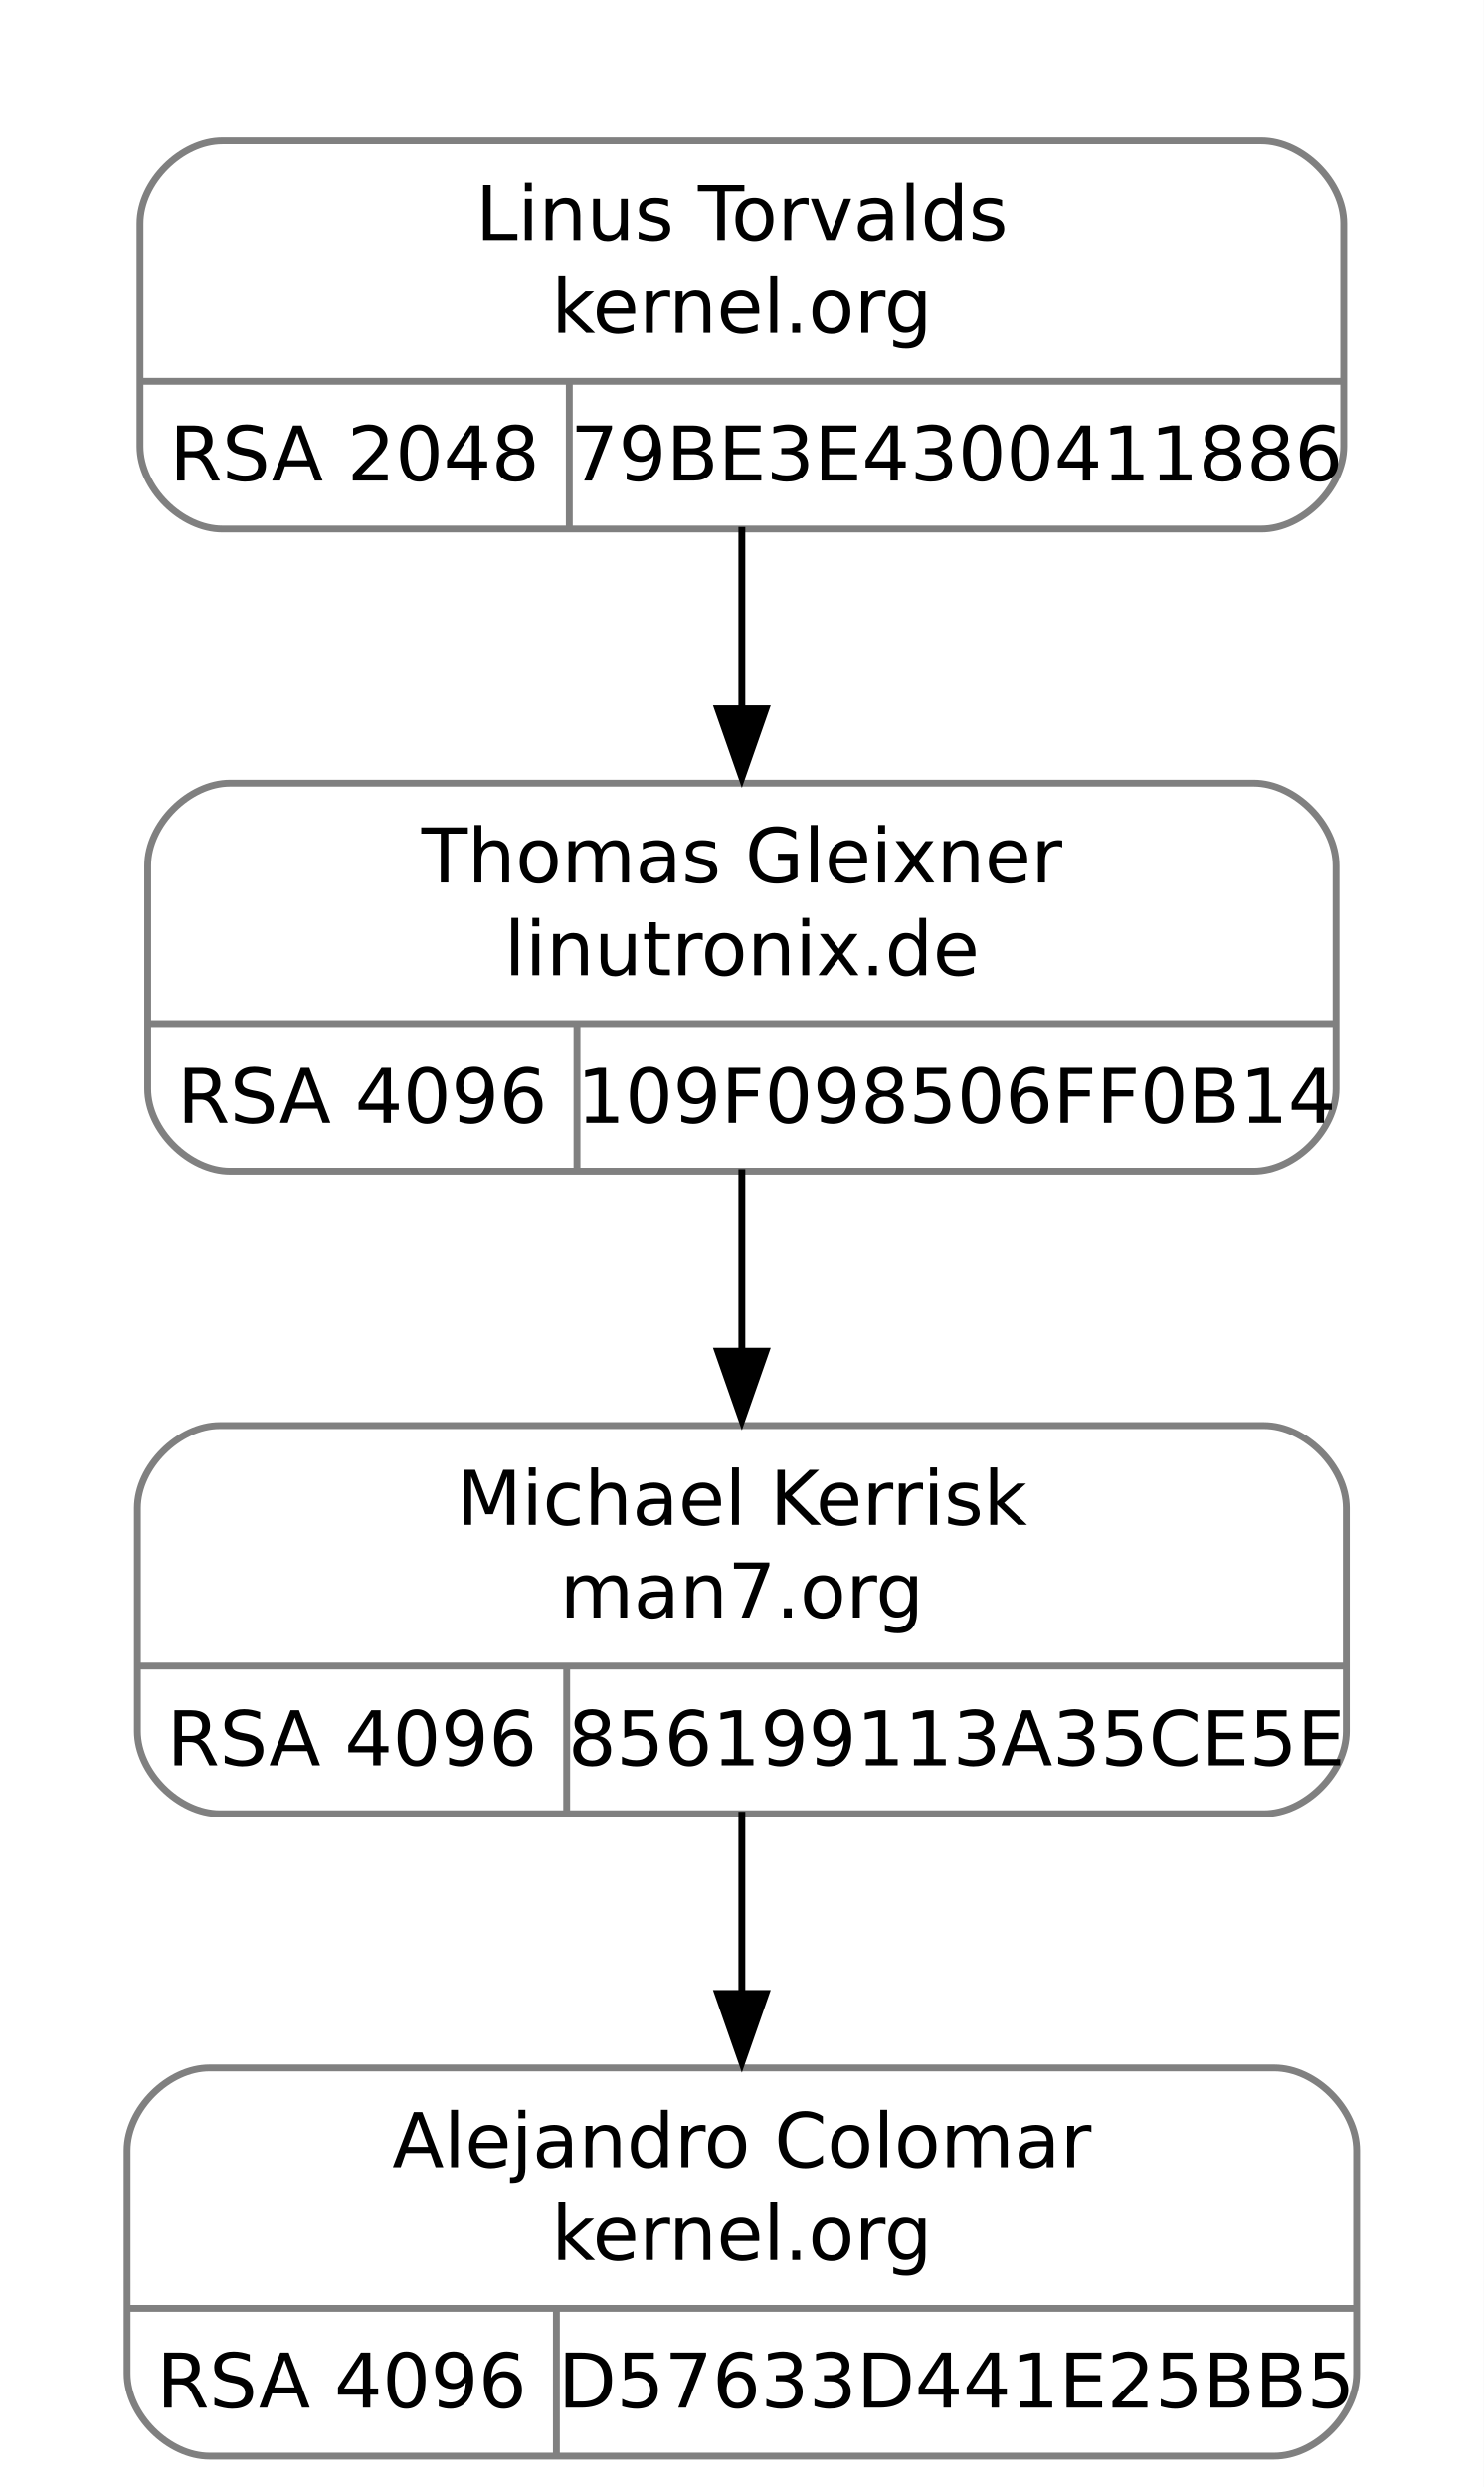
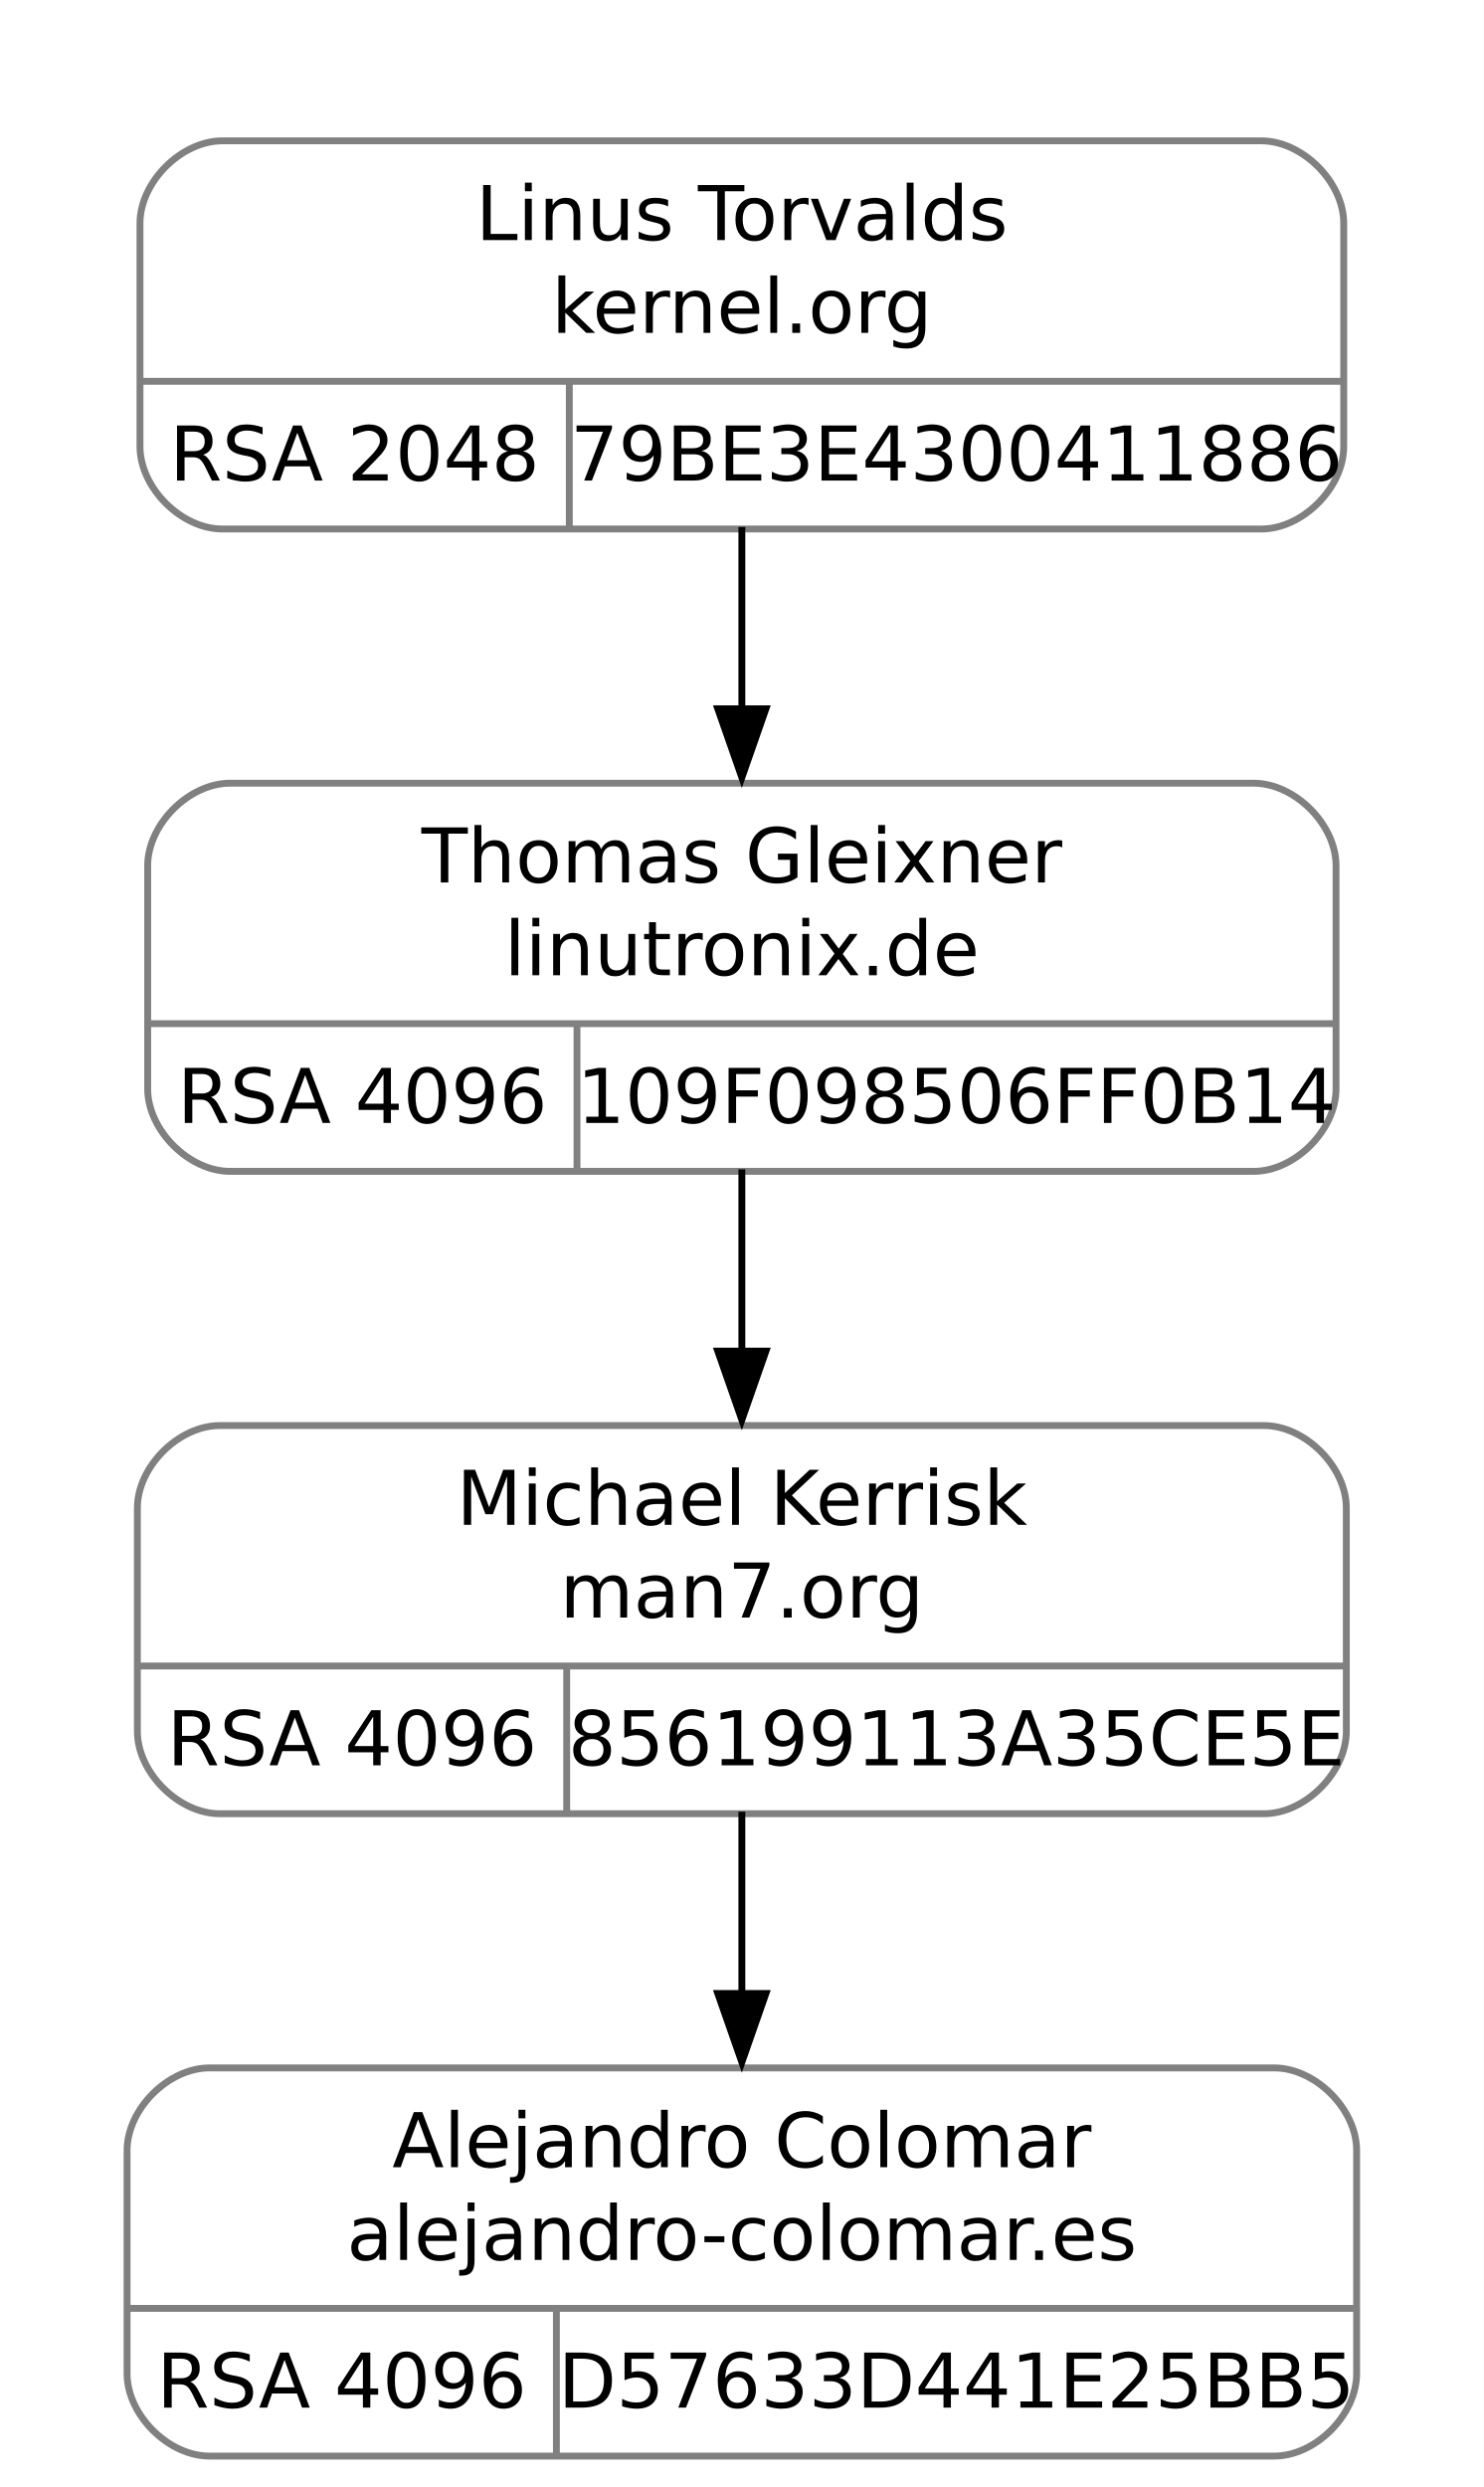
<svg xmlns="http://www.w3.org/2000/svg" width="216pt" height="362pt" viewBox="0.00 0.00 216.00 362.00">
  <g id="graph0" class="graph" transform="scale(1 1) rotate(0) translate(4 358)">
    <polygon fill="white" stroke="none" points="-4,4 -4,-358 212,-358 212,4 -4,4" />
    <g id="clust1" class="cluster">
      <polygon fill="none" stroke="white" points="8,-272.5 8,-346 200,-346 200,-272.5 8,-272.5" />
    </g>
    <g id="node1" class="node">
      <path fill="none" stroke="gray" d="M29.5,-187.5C29.5,-187.5 178.5,-187.5 178.5,-187.5 184.5,-187.5 190.5,-193.5 190.5,-199.5 190.5,-199.5 190.5,-232 190.5,-232 190.5,-238 184.5,-244 178.5,-244 178.5,-244 29.5,-244 29.5,-244 23.5,-244 17.5,-238 17.5,-232 17.5,-232 17.5,-199.5 17.5,-199.5 17.5,-193.5 23.5,-187.5 29.5,-187.5" />
      <text text-anchor="middle" x="104" y="-229.55" font-family="droid sans,dejavu sans,helvetica" font-size="11.00">Thomas Gleixner</text>
      <text text-anchor="middle" x="104" y="-216.05" font-family="droid sans,dejavu sans,helvetica" font-size="11.00">linutronix.de</text>
      <polyline fill="none" stroke="gray" points="17.5,-209 190.5,-209" />
      <text text-anchor="middle" x="48.75" y="-194.55" font-family="droid sans,dejavu sans,helvetica" font-size="11.00">RSA 4096</text>
      <polyline fill="none" stroke="gray" points="80,-187.5 80,-209" />
      <text text-anchor="middle" x="135.25" y="-194.55" font-family="droid sans,dejavu sans,helvetica" font-size="11.00">109F098506FF0B14</text>
    </g>
    <g id="node3" class="node">
      <path fill="none" stroke="gray" d="M28,-94C28,-94 180,-94 180,-94 186,-94 192,-100 192,-106 192,-106 192,-138.5 192,-138.5 192,-144.5 186,-150.5 180,-150.5 180,-150.5 28,-150.5 28,-150.5 22,-150.5 16,-144.5 16,-138.5 16,-138.5 16,-106 16,-106 16,-100 22,-94 28,-94" />
      <text text-anchor="middle" x="104" y="-136.05" font-family="droid sans,dejavu sans,helvetica" font-size="11.00">Michael Kerrisk</text>
      <text text-anchor="middle" x="104" y="-122.55" font-family="droid sans,dejavu sans,helvetica" font-size="11.00">man7.org</text>
      <polyline fill="none" stroke="gray" points="16,-115.5 192,-115.5" />
      <text text-anchor="middle" x="47.25" y="-101.05" font-family="droid sans,dejavu sans,helvetica" font-size="11.00">RSA 4096</text>
      <polyline fill="none" stroke="gray" points="78.5,-94 78.5,-115.5" />
      <text text-anchor="middle" x="135.25" y="-101.05" font-family="droid sans,dejavu sans,helvetica" font-size="11.00">856199113A35CE5E</text>
    </g>
    <g id="edge2" class="edge">
      <path fill="none" stroke="black" d="M104,-187.79C104,-179.49 104,-170.19 104,-161.29" />
      <polygon fill="black" stroke="black" points="107.5,-161.33 104,-151.33 100.5,-161.33 107.5,-161.33" />
    </g>
    <g id="node2" class="node">
      <path fill="none" stroke="gray" d="M28.38,-281C28.38,-281 179.62,-281 179.62,-281 185.62,-281 191.62,-287 191.62,-293 191.62,-293 191.62,-325.5 191.62,-325.5 191.62,-331.5 185.62,-337.5 179.62,-337.5 179.62,-337.5 28.38,-337.5 28.38,-337.5 22.38,-337.5 16.38,-331.5 16.38,-325.5 16.38,-325.5 16.38,-293 16.38,-293 16.38,-287 22.38,-281 28.38,-281" />
      <text text-anchor="middle" x="104" y="-323.05" font-family="droid sans,dejavu sans,helvetica" font-size="11.00">Linus Torvalds</text>
      <text text-anchor="middle" x="104" y="-309.55" font-family="droid sans,dejavu sans,helvetica" font-size="11.00">kernel.org</text>
      <polyline fill="none" stroke="gray" points="16.38,-302.5 191.62,-302.5" />
      <text text-anchor="middle" x="47.62" y="-288.05" font-family="droid sans,dejavu sans,helvetica" font-size="11.00">RSA 2048</text>
      <polyline fill="none" stroke="gray" points="78.88,-281 78.88,-302.5" />
      <text text-anchor="middle" x="135.25" y="-288.05" font-family="droid sans,dejavu sans,helvetica" font-size="11.00">79BE3E4300411886</text>
    </g>
    <g id="edge1" class="edge">
      <path fill="none" stroke="black" d="M104,-281.29C104,-272.99 104,-263.69 104,-254.79" />
      <polygon fill="black" stroke="black" points="107.5,-254.83 104,-244.83 100.5,-254.83 107.5,-254.83" />
    </g>
    <g id="node4" class="node">
      <path fill="none" stroke="gray" d="M26.5,-0.5C26.5,-0.5 181.5,-0.5 181.5,-0.5 187.5,-0.5 193.5,-6.5 193.5,-12.5 193.5,-12.5 193.5,-45 193.5,-45 193.5,-51 187.5,-57 181.5,-57 181.5,-57 26.5,-57 26.5,-57 20.5,-57 14.5,-51 14.5,-45 14.5,-45 14.5,-12.5 14.5,-12.5 14.5,-6.5 20.5,-0.5 26.5,-0.5" />
      <text text-anchor="middle" x="104" y="-42.55" font-family="droid sans,dejavu sans,helvetica" font-size="11.00">Alejandro Colomar</text>
-       <text text-anchor="middle" x="104" y="-29.05" font-family="droid sans,dejavu sans,helvetica" font-size="11.00">kernel.org</text>
+       <text text-anchor="middle" x="104" y="-29.05" font-family="droid sans,dejavu sans,helvetica" font-size="11.00">alejandro-colomar.es</text>
      <polyline fill="none" stroke="gray" points="14.5,-22 193.5,-22" />
      <text text-anchor="middle" x="45.75" y="-7.55" font-family="droid sans,dejavu sans,helvetica" font-size="11.00">RSA 4096</text>
      <polyline fill="none" stroke="gray" points="77,-0.5 77,-22" />
      <text text-anchor="middle" x="135.25" y="-7.55" font-family="droid sans,dejavu sans,helvetica" font-size="11.00">D57633D441E25BB5</text>
    </g>
    <g id="edge3" class="edge">
      <path fill="none" stroke="black" d="M104,-94.29C104,-85.99 104,-76.69 104,-67.79" />
      <polygon fill="black" stroke="black" points="107.5,-67.83 104,-57.83 100.5,-67.83 107.5,-67.83" />
    </g>
  </g>
</svg>
